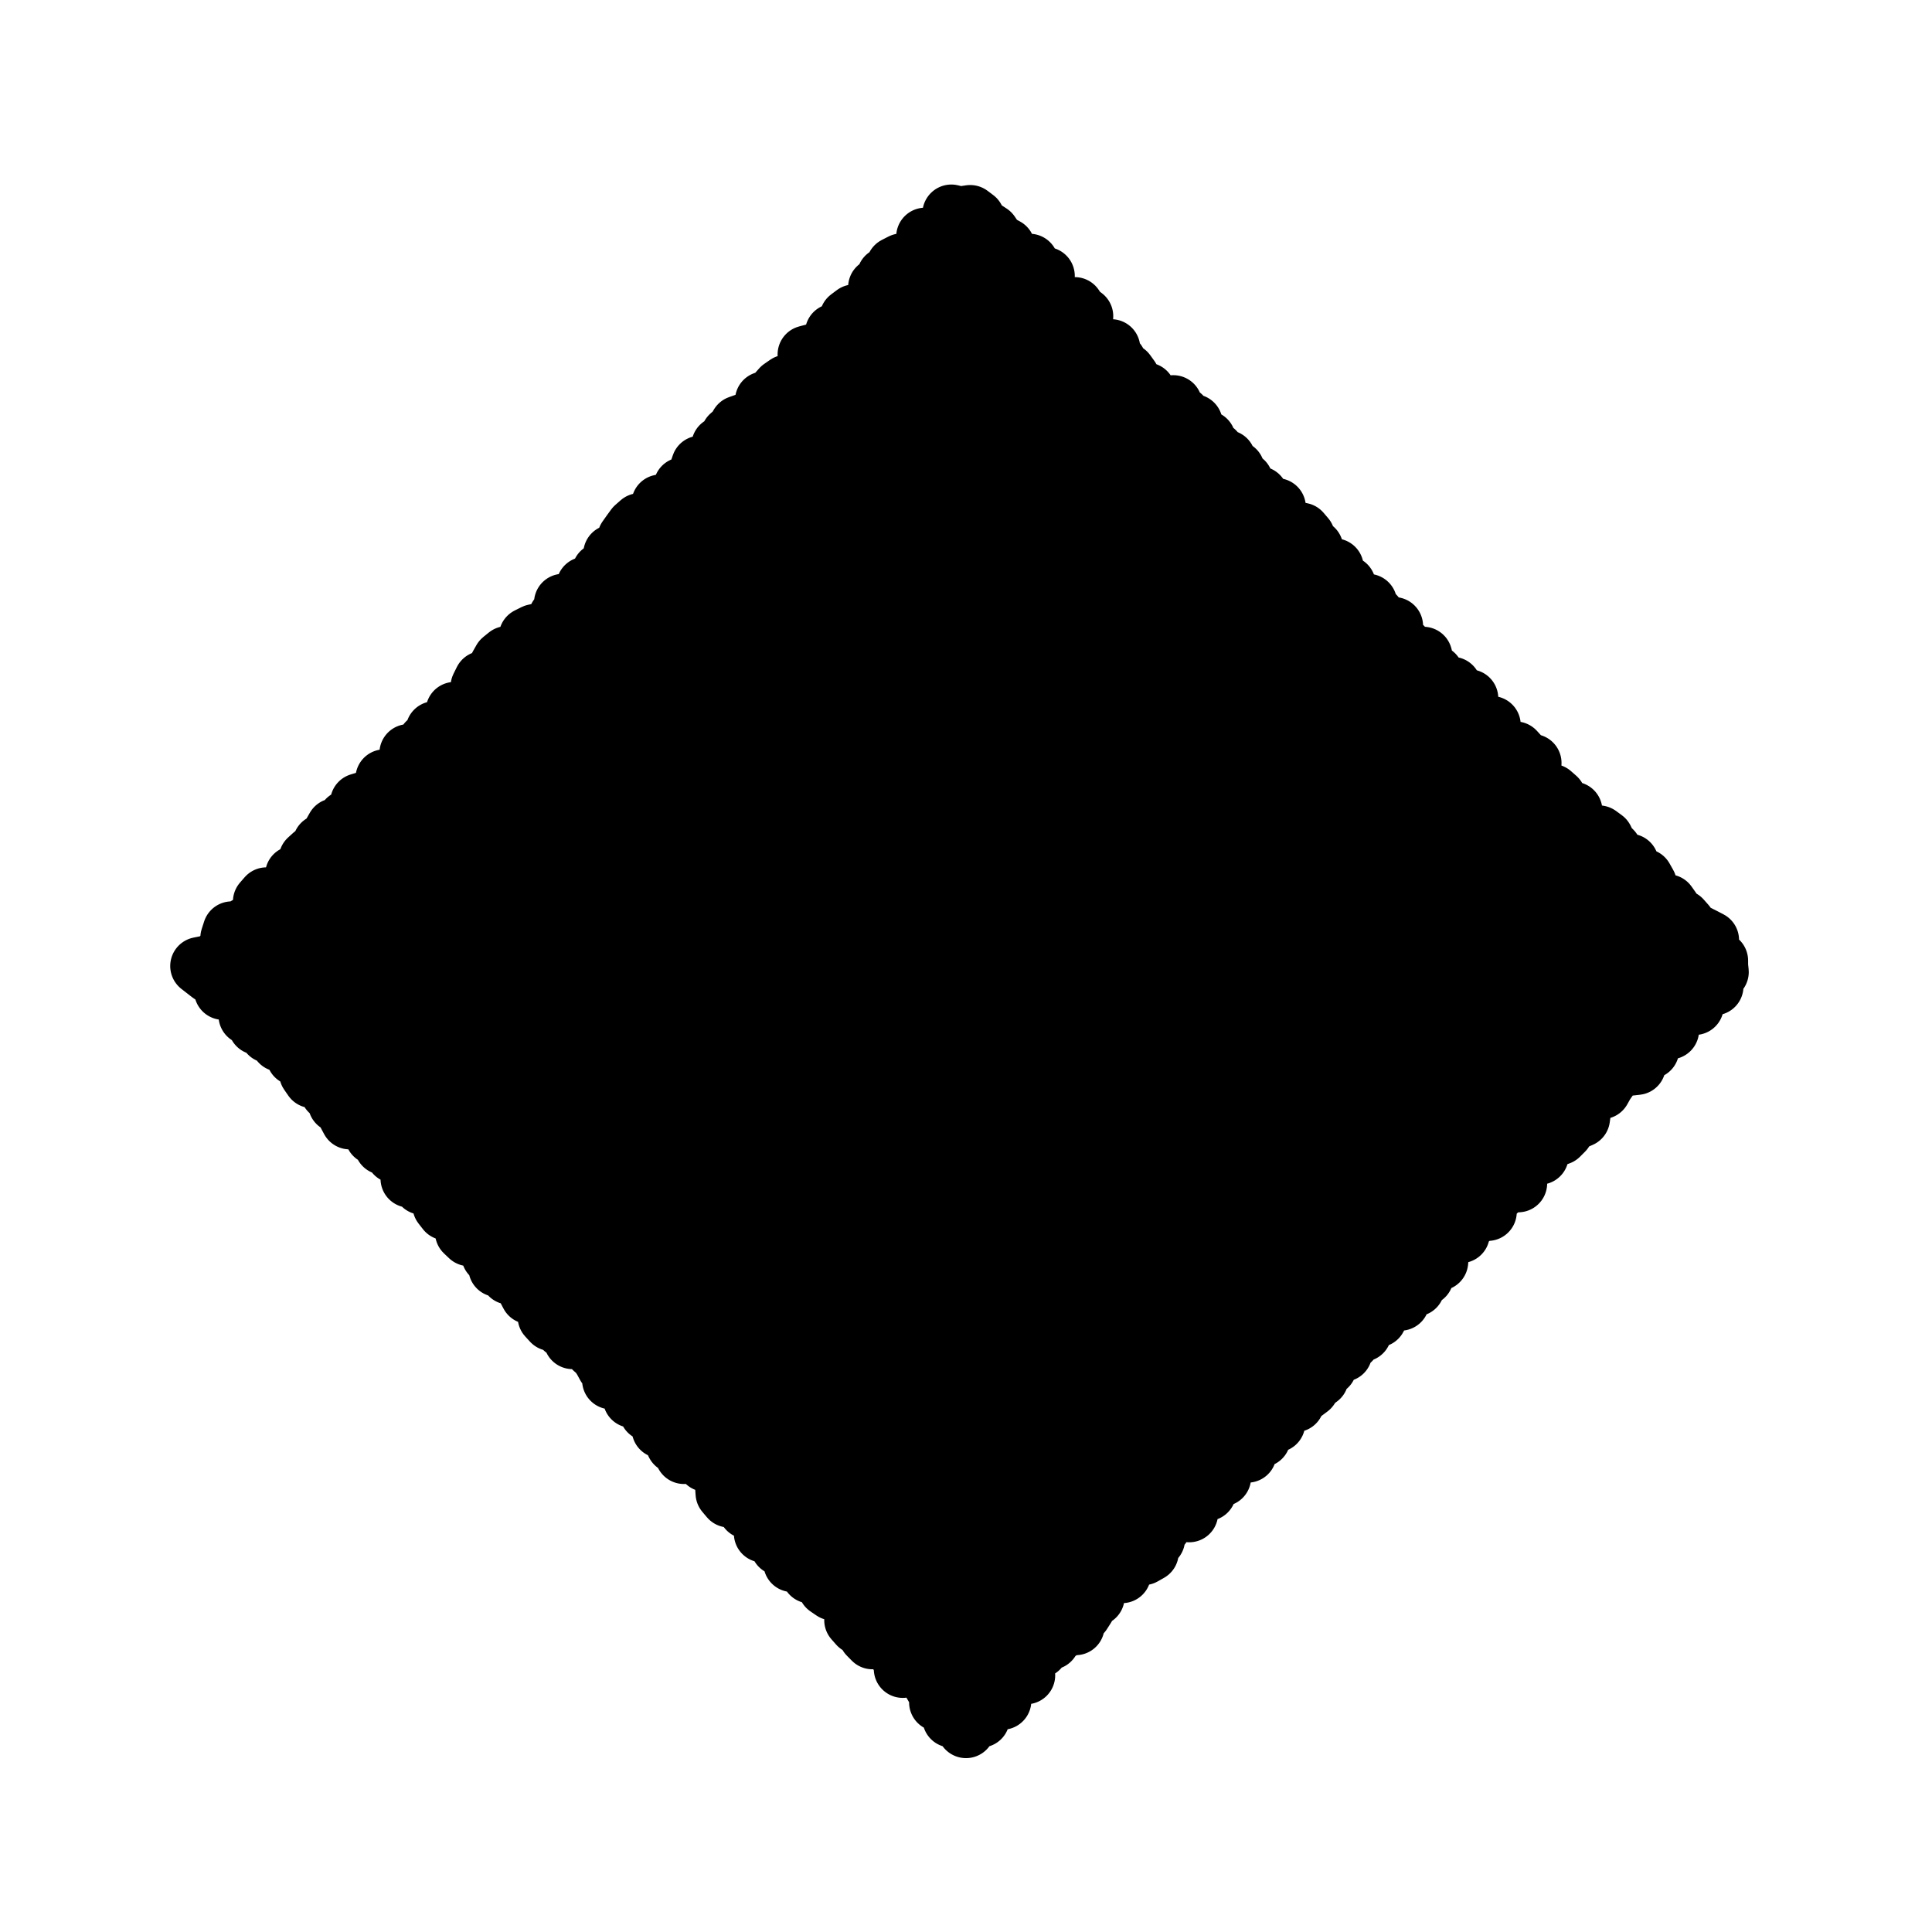
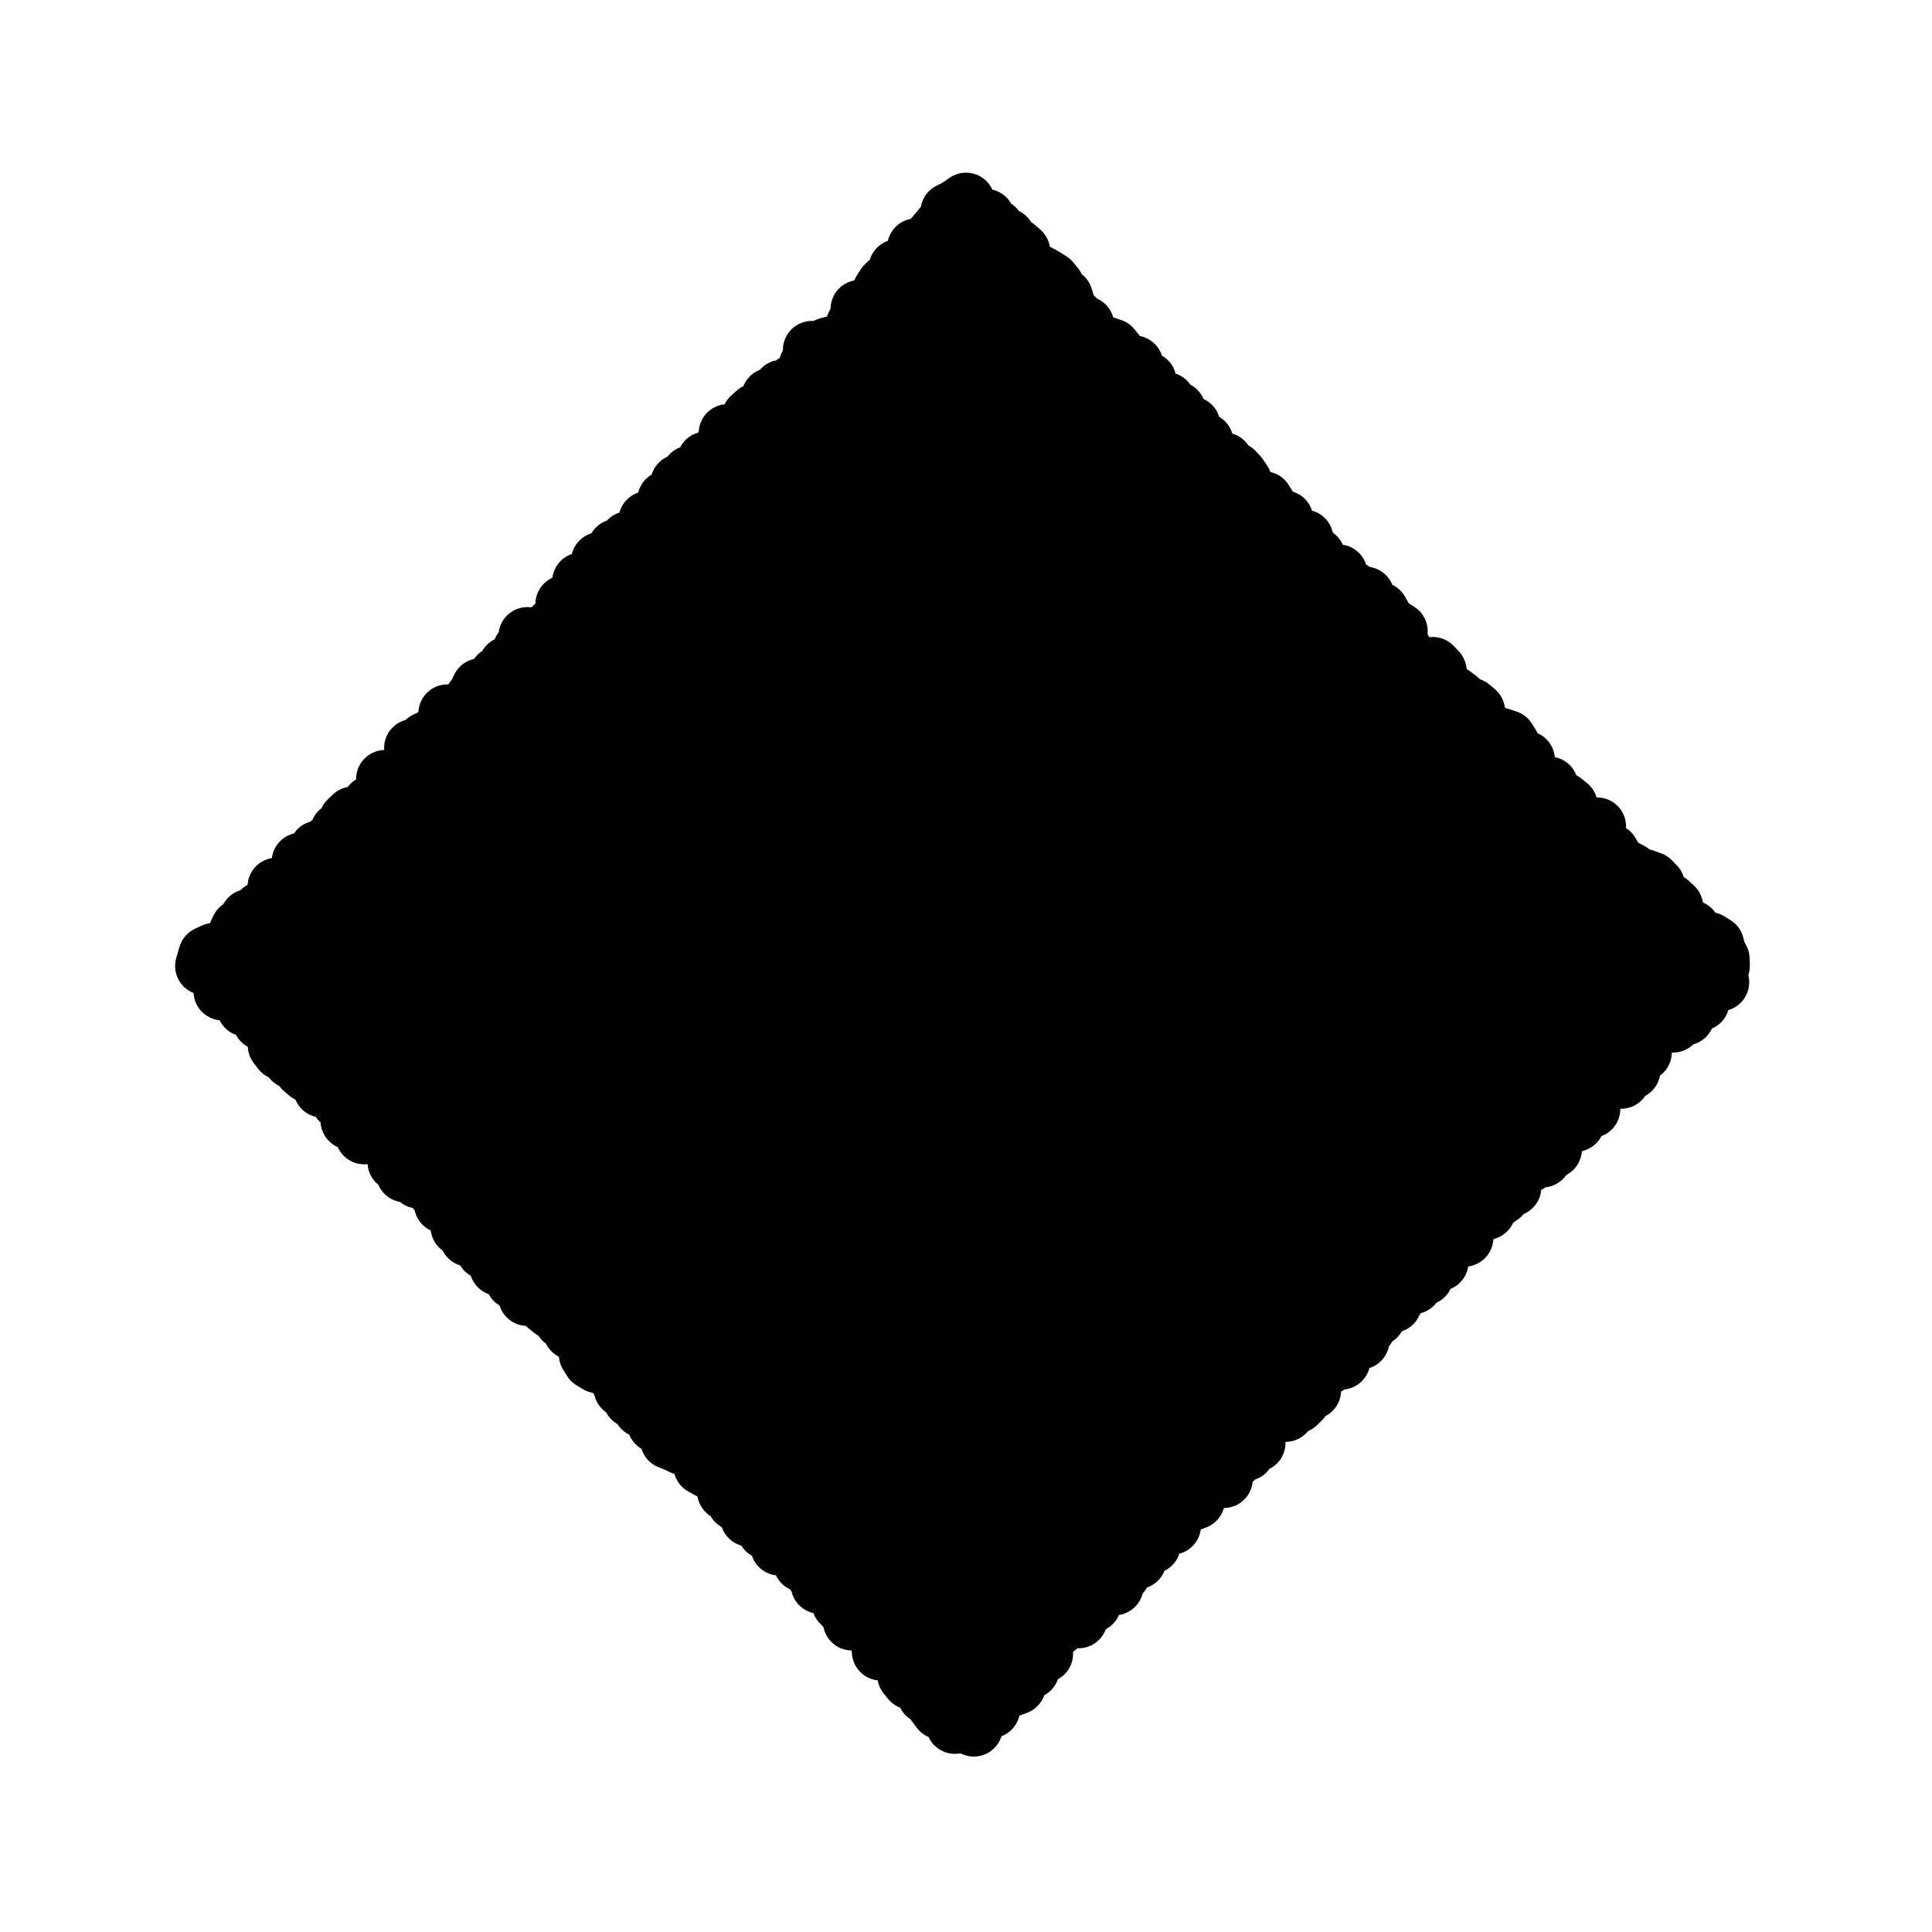
- <svg xmlns="http://www.w3.org/2000/svg" id="Stickers" width="1000" height="1000" viewBox="0 0 1000 1000">
-   <polygon points="500.008 895.007 498.161 888.889 492.427 889.535 494.514 882.36 490.811 880.975 485.547 881.153 488.167 873.446 483.322 873.205 481.455 869.987 480.52 865.836 476.698 864.572 475.182 861.003 467.274 863.826 466.841 859.172 464.763 856.164 464.313 851.526 461.368 849.384 458.183 847.48 451.56 849.014 449.034 846.449 448.637 841.754 444.004 841.294 441.621 838.584 442.868 832.246 441.721 828.303 437.328 827.607 435.925 823.921 431 823.757 427.977 821.693 427.085 817.497 423.947 815.548 419.443 814.965 419.398 809.922 416.022 808.21 410.094 809.049 409.698 804.357 410.849 798.115 403.42 800.453 405.32 793.461 403.838 789.85 394.845 793.749 394.587 788.915 396.072 782.339 392.956 780.365 386.712 781.519 388.309 774.833 384.053 774.001 377.336 775.628 375.009 772.867 374.676 768.11 374.554 763.142 371.318 761.288 370.297 757.217 365.265 757.155 364.496 752.83 363.47 748.762 354.02 753.121 353.75 748.299 349.333 747.626 347.639 744.23 350.014 736.764 341.949 739.74 343.293 733.305 338.848 732.659 335.533 730.881 336.502 724.819 333.204 723.022 327.081 724.052 327.543 718.497 323.988 716.961 323.055 712.802 316.297 714.469 318.734 706.941 313.445 707.138 311.647 703.844 309.637 700.76 306.945 698.356 305.554 694.654 303.951 691.165 296.365 693.659 297.683 687.248 291.75 688.09 290.548 684.204 285.366 684.295 282.93 681.636 283.803 675.669 281.46 672.922 277.992 671.302 273.879 670.329 272.126 666.997 272.324 661.715 267.638 661.316 263.608 660.262 261.851 656.934 257.409 656.289 257.722 650.886 253.785 649.731 256.603 641.817 252.309 641.016 251.178 637.055 242.765 640.378 240.153 637.902 242.952 630.015 238.552 629.326 238.382 624.407 230.726 626.972 228.493 624.111 229.447 618.058 228.008 614.402 224.892 612.425 218.463 613.762 220.413 606.722 211.953 610.09 212.056 604.894 210.312 601.54 207.506 599.248 204.201 597.458 203.45 593.116 198.39 593.083 200.179 586.199 193.494 587.785 195.222 580.959 191.25 579.836 189.306 576.685 180.98 579.913 179.204 576.588 182.18 568.516 174.411 571.189 174.158 566.343 170.343 565.058 169.992 560.312 167.583 557.622 161.553 558.551 159.465 555.541 160.908 549.01 158.908 545.92 152.812 546.917 151.176 543.455 149.543 539.995 144.749 539.692 146.018 533.32 138.99 535.251 137.106 532.033 133.061 530.978 135.313 523.62 128.096 525.736 128.297 520.43 128.027 515.595 126.611 511.914 121.434 511.989 115.447 512.869 114.209 508.998 111.752 506.344 108.654 504.324 103.105 500.013 111.309 498.359 113.647 495.609 116.471 493.345 120.045 491.831 118.694 485.394 119.936 481.549 125.747 482.274 127.611 479.053 131.408 477.764 136.175 477.446 139.164 475.35 135.558 466.657 137.92 463.934 146.364 467.29 146.092 461.932 150.251 461.003 151.146 456.81 152.189 452.762 159.275 454.758 158.799 449.19 159.249 444.547 161.919 442.124 168.054 443.168 166.469 436.492 174.251 439.185 171.537 431.382 173.384 428.142 177.189 426.859 179.395 423.978 187.444 426.939 188.682 423.089 185.887 415.207 189.796 414.028 194.978 414.122 200.009 414.063 198.283 407.247 198.973 402.846 206.91 405.691 210.06 403.748 212.569 401.163 211.729 395.231 211.383 389.794 218.105 391.426 221.058 389.29 220.821 383.963 224.143 382.197 224.957 377.922 229.87 377.745 235.976 378.762 236.263 373.959 235.337 367.943 241.556 369.07 243.848 366.269 247.986 365.312 247.657 359.889 248.206 355.346 249.893 351.943 257.705 354.663 260.19 352.059 257.794 344.572 259.638 341.326 262.452 339.05 269.606 341.113 274.039 340.453 272.497 333.818 273.164 329.39 276.563 327.696 280.727 326.767 286.965 327.914 287.915 323.772 288.472 319.238 292.218 317.893 291.403 311.986 297.227 312.718 298.92 309.317 301.988 307.29 302.945 303.153 307.026 302.142 311.508 301.531 310.993 295.924 315.466 295.306 318.909 293.661 316.895 286.555 324.346 288.911 325.321 284.793 324.153 278.535 326.259 275.553 328.406 272.614 331.109 270.231 335.87 269.909 341.543 270.498 341.774 265.644 341.814 260.599 346.102 259.8 351.686 260.295 354.375 257.891 353.261 251.681 359.513 252.838 362.39 250.623 361.152 244.295 362.447 240.502 369.142 242.108 371.8 239.678 375.342 238.131 372.845 230.543 376.685 229.289 377.716 225.221 380.478 222.888 382.367 219.684 386.129 218.355 391.977 219.112 395.711 217.754 398.814 215.763 395.415 207.267 399.328 206.082 401.724 203.383 404.113 200.68 407.123 198.596 413.259 199.637 414.886 196.164 418.027 194.208 419 190.086 417.475 183.466 421.502 182.395 427.075 182.868 429.506 180.202 430.44 176.04 431.651 172.152 435.555 170.956 440.486 170.79 439.185 164.39 442.098 162.203 446.675 161.681 449.65 159.568 454.001 158.829 454.752 154.48 453.985 148.616 457.416 146.954 458.481 142.922 467.436 146.774 463.293 137.535 466.669 135.808 471.125 135.164 477.255 136.189 476.636 130.468 478.716 127.444 478.866 122.487 484.126 122.652 486.834 120.258 492.353 120.668 494.147 117.354 492.413 110.509 499.204 112.181 500.009 111.087 502.177 110.772 505.081 112.957 506.854 116.272 509.734 118.48 512.81 120.49 514.863 123.523 517.463 126.009 520.762 127.797 521.205 132.439 523.334 135.396 524.583 139.232 532.915 135.986 533.052 140.935 535.983 143.09 541.311 142.849 538.262 150.986 540.802 153.535 544.749 154.677 548.055 156.462 548.357 161.252 556.272 158.43 558.295 161.5 561.218 163.667 558.584 171.392 560.991 174.075 563.237 176.918 565.823 179.419 567.773 182.557 575.203 180.215 573.925 186.58 578.397 187.196 579.061 191.619 583.178 192.59 585.31 195.546 586.581 199.364 589.248 201.788 593.486 202.641 593.548 207.671 596.44 209.873 598.724 212.682 607.308 209.19 605.021 216.568 611.758 214.921 613.887 217.882 617.856 219.002 614.553 227.393 620.734 226.301 624.645 227.479 626.146 231.068 629.069 233.235 626.491 240.903 634.936 237.551 633.483 244.097 639.634 243.04 641.169 246.599 643.971 248.889 645.394 252.556 646.431 256.61 651.797 256.335 649.16 264.062 654.55 263.761 660.916 262.486 661.644 266.849 660.352 273.233 665.638 273.041 669.411 274.363 673.691 275.177 676.034 277.926 673.088 285.963 680.317 283.825 677.479 291.755 681.871 292.454 682.979 296.438 690.851 293.658 690.002 299.601 693.055 301.643 697.13 302.662 695.417 309.468 699.601 310.376 702.689 312.379 708.148 312.012 705.797 319.452 712.042 318.298 713.325 322.109 715.494 325.034 721.588 324.03 719.562 331.144 720.978 334.815 726.417 334.46 726.974 338.988 728.267 342.778 736.725 339.405 737.681 343.534 737.214 349.088 742.598 348.793 743.604 352.88 746.833 354.746 751.719 354.956 750.216 361.552 751.565 365.292 760.51 361.436 757.158 369.876 761.54 370.582 763.429 373.782 763.896 378.406 772.133 375.263 770.81 381.685 772.292 385.298 774.31 388.373 779.622 388.152 784.447 388.418 786.876 391.081 787.279 395.771 793.245 394.903 790.836 402.41 793.4 404.941 794.965 408.469 797.756 410.771 803.231 410.391 805.946 412.775 805.297 418.522 809.59 419.324 814.412 419.598 814.848 424.258 815.419 428.788 819.113 430.191 823.163 431.238 827.624 431.875 830.567 434.032 832.223 437.473 834.788 440.007 833.039 446.857 839.39 445.604 843.556 446.526 840.235 454.937 847.602 452.669 851.086 454.283 852.925 457.537 852.788 462.771 853.847 466.814 855.872 469.887 863.317 467.544 865.428 470.534 867.361 473.706 870.623 475.545 873.017 478.255 871.509 484.87 878.377 483.097 881.767 484.81 885.131 486.554 882.614 494.18 883.773 498.131 889.818 497.204 889.831 500.006 890.157 503.107 886.295 504.333 887.426 510.552 883.321 511.534 877.341 510.641 877.333 515.72 877.238 520.71 868.596 517.154 865.916 519.56 865.673 524.402 861.355 525.17 864.443 533.344 857.677 531.664 856.821 535.895 854.275 538.435 854.153 543.401 848.977 543.314 848.416 547.843 847.211 551.728 842.637 552.246 837.293 551.995 832.892 552.686 833.117 558.003 831.02 560.996 829.196 564.262 824.921 565.076 822.62 567.863 817.414 567.744 818.975 574.393 818.346 578.851 814.794 580.387 808.197 578.877 809.767 585.535 807.226 588.082 803.507 589.452 799.38 590.416 796.981 593.108 796.967 598.186 790.347 596.659 790.148 601.554 785.821 602.319 784.524 606.113 785.81 612.489 781.049 612.817 776.839 613.696 775.069 617.015 769.754 616.789 769.41 621.534 770.081 627.295 764.625 626.929 762.524 629.918 758.16 630.646 757.192 634.771 756.117 638.791 751.548 639.315 748.209 641.068 744.963 642.913 745.38 648.421 744.948 653.079 737.583 650.804 737.173 655.484 737.425 660.827 732.255 660.748 732.795 666.38 725.318 663.997 722.517 666.291 724.897 673.765 717.961 671.921 714.149 673.2 714.826 678.968 713.129 682.363 707.346 681.67 705.264 684.681 705.313 689.822 697.776 687.379 699.429 694.127 692.91 692.702 695.307 700.192 690.165 700.141 686.627 701.695 687.301 707.462 683.712 708.96 683.058 713.397 680.114 715.548 678.069 718.597 675.157 720.775 669.684 720.39 670.489 726.281 666.326 727.204 659.967 725.928 657.266 728.311 660.6 736.729 656.766 737.981 654.364 740.666 653.015 744.407 648.743 745.227 646.305 747.884 645.749 752.424 639.791 751.558 635.04 751.897 635.175 757.121 630.6 757.633 632.586 764.708 628.116 765.327 626.058 768.36 624.871 772.267 620.619 773.113 618.696 776.286 616.02 778.703 615.511 783.285 606.764 779.629 603.63 781.587 603.624 786.675 601.688 789.835 598.433 791.679 598.393 796.734 594.424 797.858 595.105 803.632 591.854 805.476 587.309 806.03 585.008 808.827 579.719 808.633 580.783 814.792 575.888 814.994 572.432 816.639 568.907 818.211 567.884 822.285 567.113 826.612 561.994 826.593 562.312 832.008 560.33 835.125 555.508 835.404 556.73 841.723 547.579 837.661 549.042 844.214 544.54 844.811 543.89 849.259 540.096 850.558 538.004 853.562 532.722 853.384 532.489 858.247 530.156 861.018 531.17 867.132 523.57 864.636 522.934 869.102 521.664 872.937 515.1 871.479 518.831 880.306 512.272 878.848 510.475 882.16 507.403 884.197 507.63 889.534 500.427 888.217 500.008 895.007" />
-   <polygon points="500.008 895.007 498.161 888.889 492.427 889.535 494.514 882.36 490.811 880.975 485.547 881.153 488.167 873.446 483.322 873.205 481.455 869.987 480.52 865.836 476.698 864.572 475.182 861.003 467.274 863.826 466.841 859.172 464.763 856.164 464.313 851.526 461.368 849.384 458.183 847.48 451.56 849.014 449.034 846.449 448.637 841.754 444.004 841.294 441.621 838.584 442.868 832.246 441.721 828.303 437.328 827.607 435.925 823.921 431 823.757 427.977 821.693 427.085 817.497 423.947 815.548 419.443 814.965 419.398 809.922 416.022 808.21 410.094 809.049 409.698 804.357 410.849 798.115 403.42 800.453 405.32 793.461 403.838 789.85 394.845 793.749 394.587 788.915 396.072 782.339 392.956 780.365 386.712 781.519 388.309 774.833 384.053 774.001 377.336 775.628 375.009 772.867 374.676 768.11 374.554 763.142 371.318 761.288 370.297 757.217 365.265 757.155 364.496 752.83 363.47 748.762 354.02 753.121 353.75 748.299 349.333 747.626 347.639 744.23 350.014 736.764 341.949 739.74 343.293 733.305 338.848 732.659 335.533 730.881 336.502 724.819 333.204 723.022 327.081 724.052 327.543 718.497 323.988 716.961 323.055 712.802 316.297 714.469 318.734 706.941 313.445 707.138 311.647 703.844 309.637 700.76 306.945 698.356 305.554 694.654 303.951 691.165 296.365 693.659 297.683 687.248 291.75 688.09 290.548 684.204 285.366 684.295 282.93 681.636 283.803 675.669 281.46 672.922 277.992 671.302 273.879 670.329 272.126 666.997 272.324 661.715 267.638 661.316 263.608 660.262 261.851 656.934 257.409 656.289 257.722 650.886 253.785 649.731 256.603 641.817 252.309 641.016 251.178 637.055 242.765 640.378 240.153 637.902 242.952 630.015 238.552 629.326 238.382 624.407 230.726 626.972 228.493 624.111 229.447 618.058 228.008 614.402 224.892 612.425 218.463 613.762 220.413 606.722 211.953 610.09 212.056 604.894 210.312 601.54 207.506 599.248 204.201 597.458 203.45 593.116 198.39 593.083 200.179 586.199 193.494 587.785 195.222 580.959 191.25 579.836 189.306 576.685 180.98 579.913 179.204 576.588 182.18 568.516 174.411 571.189 174.158 566.343 170.343 565.058 169.992 560.312 167.583 557.622 161.553 558.551 159.465 555.541 160.908 549.01 158.908 545.92 152.812 546.917 151.176 543.455 149.543 539.995 144.749 539.692 146.018 533.32 138.99 535.251 137.106 532.033 133.061 530.978 135.313 523.62 128.096 525.736 128.297 520.43 128.027 515.595 126.611 511.914 121.434 511.989 115.447 512.869 114.209 508.998 111.752 506.344 108.654 504.324 103.105 500.013 111.309 498.359 113.647 495.609 116.471 493.345 120.045 491.831 118.694 485.394 119.936 481.549 125.747 482.274 127.611 479.053 131.408 477.764 136.175 477.446 139.164 475.35 135.558 466.657 137.92 463.934 146.364 467.29 146.092 461.932 150.251 461.003 151.146 456.81 152.189 452.762 159.275 454.758 158.799 449.19 159.249 444.547 161.919 442.124 168.054 443.168 166.469 436.492 174.251 439.185 171.537 431.382 173.384 428.142 177.189 426.859 179.395 423.978 187.444 426.939 188.682 423.089 185.887 415.207 189.796 414.028 194.978 414.122 200.009 414.063 198.283 407.247 198.973 402.846 206.91 405.691 210.06 403.748 212.569 401.163 211.729 395.231 211.383 389.794 218.105 391.426 221.058 389.29 220.821 383.963 224.143 382.197 224.957 377.922 229.87 377.745 235.976 378.762 236.263 373.959 235.337 367.943 241.556 369.07 243.848 366.269 247.986 365.312 247.657 359.889 248.206 355.346 249.893 351.943 257.705 354.663 260.19 352.059 257.794 344.572 259.638 341.326 262.452 339.05 269.606 341.113 274.039 340.453 272.497 333.818 273.164 329.39 276.563 327.696 280.727 326.767 286.965 327.914 287.915 323.772 288.472 319.238 292.218 317.893 291.403 311.986 297.227 312.718 298.92 309.317 301.988 307.29 302.945 303.153 307.026 302.142 311.508 301.531 310.993 295.924 315.466 295.306 318.909 293.661 316.895 286.555 324.346 288.911 325.321 284.793 324.153 278.535 326.259 275.553 328.406 272.614 331.109 270.231 335.87 269.909 341.543 270.498 341.774 265.644 341.814 260.599 346.102 259.8 351.686 260.295 354.375 257.891 353.261 251.681 359.513 252.838 362.39 250.623 361.152 244.295 362.447 240.502 369.142 242.108 371.8 239.678 375.342 238.131 372.845 230.543 376.685 229.289 377.716 225.221 380.478 222.888 382.367 219.684 386.129 218.355 391.977 219.112 395.711 217.754 398.814 215.763 395.415 207.267 399.328 206.082 401.724 203.383 404.113 200.68 407.123 198.596 413.259 199.637 414.886 196.164 418.027 194.208 419 190.086 417.475 183.466 421.502 182.395 427.075 182.868 429.506 180.202 430.44 176.04 431.651 172.152 435.555 170.956 440.486 170.79 439.185 164.39 442.098 162.203 446.675 161.681 449.65 159.568 454.001 158.829 454.752 154.48 453.985 148.616 457.416 146.954 458.481 142.922 467.436 146.774 463.293 137.535 466.669 135.808 471.125 135.164 477.255 136.189 476.636 130.468 478.716 127.444 478.866 122.487 484.126 122.652 486.834 120.258 492.353 120.668 494.147 117.354 492.413 110.509 499.204 112.181 500.009 111.087 502.177 110.772 505.081 112.957 506.854 116.272 509.734 118.48 512.81 120.49 514.863 123.523 517.463 126.009 520.762 127.797 521.205 132.439 523.334 135.396 524.583 139.232 532.915 135.986 533.052 140.935 535.983 143.09 541.311 142.849 538.262 150.986 540.802 153.535 544.749 154.677 548.055 156.462 548.357 161.252 556.272 158.43 558.295 161.5 561.218 163.667 558.584 171.392 560.991 174.075 563.237 176.918 565.823 179.419 567.773 182.557 575.203 180.215 573.925 186.58 578.397 187.196 579.061 191.619 583.178 192.59 585.31 195.546 586.581 199.364 589.248 201.788 593.486 202.641 593.548 207.671 596.44 209.873 598.724 212.682 607.308 209.19 605.021 216.568 611.758 214.921 613.887 217.882 617.856 219.002 614.553 227.393 620.734 226.301 624.645 227.479 626.146 231.068 629.069 233.235 626.491 240.903 634.936 237.551 633.483 244.097 639.634 243.04 641.169 246.599 643.971 248.889 645.394 252.556 646.431 256.61 651.797 256.335 649.16 264.062 654.55 263.761 660.916 262.486 661.644 266.849 660.352 273.233 665.638 273.041 669.411 274.363 673.691 275.177 676.034 277.926 673.088 285.963 680.317 283.825 677.479 291.755 681.871 292.454 682.979 296.438 690.851 293.658 690.002 299.601 693.055 301.643 697.13 302.662 695.417 309.468 699.601 310.376 702.689 312.379 708.148 312.012 705.797 319.452 712.042 318.298 713.325 322.109 715.494 325.034 721.588 324.03 719.562 331.144 720.978 334.815 726.417 334.46 726.974 338.988 728.267 342.778 736.725 339.405 737.681 343.534 737.214 349.088 742.598 348.793 743.604 352.88 746.833 354.746 751.719 354.956 750.216 361.552 751.565 365.292 760.51 361.436 757.158 369.876 761.54 370.582 763.429 373.782 763.896 378.406 772.133 375.263 770.81 381.685 772.292 385.298 774.31 388.373 779.622 388.152 784.447 388.418 786.876 391.081 787.279 395.771 793.245 394.903 790.836 402.41 793.4 404.941 794.965 408.469 797.756 410.771 803.231 410.391 805.946 412.775 805.297 418.522 809.59 419.324 814.412 419.598 814.848 424.258 815.419 428.788 819.113 430.191 823.163 431.238 827.624 431.875 830.567 434.032 832.223 437.473 834.788 440.007 833.039 446.857 839.39 445.604 843.556 446.526 840.235 454.937 847.602 452.669 851.086 454.283 852.925 457.537 852.788 462.771 853.847 466.814 855.872 469.887 863.317 467.544 865.428 470.534 867.361 473.706 870.623 475.545 873.017 478.255 871.509 484.87 878.377 483.097 881.767 484.81 885.131 486.554 882.614 494.18 883.773 498.131 889.818 497.204 889.831 500.006 890.157 503.107 886.295 504.333 887.426 510.552 883.321 511.534 877.341 510.641 877.333 515.72 877.238 520.71 868.596 517.154 865.916 519.56 865.673 524.402 861.355 525.17 864.443 533.344 857.677 531.664 856.821 535.895 854.275 538.435 854.153 543.401 848.977 543.314 848.416 547.843 847.211 551.728 842.637 552.246 837.293 551.995 832.892 552.686 833.117 558.003 831.02 560.996 829.196 564.262 824.921 565.076 822.62 567.863 817.414 567.744 818.975 574.393 818.346 578.851 814.794 580.387 808.197 578.877 809.767 585.535 807.226 588.082 803.507 589.452 799.38 590.416 796.981 593.108 796.967 598.186 790.347 596.659 790.148 601.554 785.821 602.319 784.524 606.113 785.81 612.489 781.049 612.817 776.839 613.696 775.069 617.015 769.754 616.789 769.41 621.534 770.081 627.295 764.625 626.929 762.524 629.918 758.16 630.646 757.192 634.771 756.117 638.791 751.548 639.315 748.209 641.068 744.963 642.913 745.38 648.421 744.948 653.079 737.583 650.804 737.173 655.484 737.425 660.827 732.255 660.748 732.795 666.38 725.318 663.997 722.517 666.291 724.897 673.765 717.961 671.921 714.149 673.2 714.826 678.968 713.129 682.363 707.346 681.67 705.264 684.681 705.313 689.822 697.776 687.379 699.429 694.127 692.91 692.702 695.307 700.192 690.165 700.141 686.627 701.695 687.301 707.462 683.712 708.96 683.058 713.397 680.114 715.548 678.069 718.597 675.157 720.775 669.684 720.39 670.489 726.281 666.326 727.204 659.967 725.928 657.266 728.311 660.6 736.729 656.766 737.981 654.364 740.666 653.015 744.407 648.743 745.227 646.305 747.884 645.749 752.424 639.791 751.558 635.04 751.897 635.175 757.121 630.6 757.633 632.586 764.708 628.116 765.327 626.058 768.36 624.871 772.267 620.619 773.113 618.696 776.286 616.02 778.703 615.511 783.285 606.764 779.629 603.63 781.587 603.624 786.675 601.688 789.835 598.433 791.679 598.393 796.734 594.424 797.858 595.105 803.632 591.854 805.476 587.309 806.03 585.008 808.827 579.719 808.633 580.783 814.792 575.888 814.994 572.432 816.639 568.907 818.211 567.884 822.285 567.113 826.612 561.994 826.593 562.312 832.008 560.33 835.125 555.508 835.404 556.73 841.723 547.579 837.661 549.042 844.214 544.54 844.811 543.89 849.259 540.096 850.558 538.004 853.562 532.722 853.384 532.489 858.247 530.156 861.018 531.17 867.132 523.57 864.636 522.934 869.102 521.664 872.937 515.1 871.479 518.831 880.306 512.272 878.848 510.475 882.16 507.403 884.197 507.63 889.534 500.427 888.217 500.008 895.007" style="fill: none; stroke: #000; stroke-linecap: round; stroke-linejoin: round; stroke-width: 30px;" />
+ <svg xmlns="http://www.w3.org/2000/svg" id="Sticker" width="1000" height="1000" viewBox="0 0 1000 1000">
+   <polygon points="499.99 888.691 494.259 892.792 492.481 889.48 491.051 885.823 486.509 885.277 484.314 882.385 488.046 873.567 479.324 877.203 479.327 872.115 478.79 867.566 471.357 869.914 469.063 867.122 471.78 859.319 469.855 856.158 464.262 856.665 461.81 854.03 455.916 854.836 455.53 850.134 455.193 845.381 452.264 843.219 449.232 841.159 446.932 838.366 440.936 839.269 441.985 833.129 437.644 832.38 435.128 829.807 435.148 824.697 432.918 821.84 431.35 818.32 424.294 820.288 423.888 815.607 420.815 813.592 421.22 808.1 415.21 809.022 414.76 804.384 412.277 801.778 408.794 800.17 403.39 800.483 404.382 794.399 400.6 793.087 396.475 792.119 396.038 787.464 396.562 781.849 387.769 785.552 390.762 777.469 384.851 778.291 380.789 777.264 380.7 772.265 375.816 772.06 377.829 764.958 375.096 762.6 371.302 761.304 366.814 760.699 363.543 758.878 365.202 752.124 362.892 749.341 358.999 748.141 353.457 748.593 350.043 746.916 346.38 745.489 345.434 741.345 347.37 734.319 339.628 736.97 338.215 733.292 339.563 726.852 332.252 729.069 331.579 724.647 327.042 724.091 328.207 717.833 322.266 718.682 324.472 711.385 318.847 711.919 317.344 708.331 316.826 703.758 309.36 706.131 306.196 704.201 304.244 701.057 304.636 695.572 304.717 690.399 301.976 688.048 296.065 688.866 296.779 683.061 291.405 683.346 291.509 678.152 286.173 678.392 283.32 676.152 282.475 671.907 278.711 670.582 272.905 671.302 273.317 665.806 271.38 662.659 266.171 662.784 267.483 656.387 263.227 655.558 257.977 655.721 259.806 648.803 255.48 648.037 251.119 647.302 251.502 641.823 251.241 636.992 242.532 640.611 240.806 637.249 237.853 635.113 240.314 627.565 235.48 627.309 232.908 624.79 229.295 623.309 229.341 618.165 225.85 616.56 224.807 612.51 221.541 610.684 216.587 610.548 218.118 603.925 209.617 607.332 211.689 600.164 205.236 601.518 206.742 594.918 202.914 593.652 200.732 590.74 198.66 587.717 193.985 587.294 188.525 587.656 192.916 578.17 184.301 581.69 180.884 580.01 181.845 573.948 179.244 571.452 175.868 569.731 173.728 566.774 174.554 560.847 166.835 563.469 167.707 557.498 166.862 553.243 159.378 555.629 156.665 553.254 155.848 548.98 151.121 548.608 154.223 540.408 145.488 544.05 143.266 541.175 144.075 535.263 141.456 532.785 139.343 529.796 135.403 528.636 135.937 522.997 131.717 522.116 127.191 521.537 128.295 515.326 124.005 514.521 119.442 513.981 115.162 513.154 116.527 506.679 115.272 502.824 111.104 501.873 105.65 500.006 107.281 494.332 110.742 492.704 114.967 491.841 118.572 490.359 122.259 488.959 122.342 483.955 123.956 480.484 129.876 481.318 128.787 475.143 135.233 476.504 135.111 471.296 141.64 472.74 142.689 468.702 142.752 463.678 143.118 458.958 147.867 458.619 151.421 457.084 156.65 457.224 155.294 450.777 155.605 445.996 161.158 446.456 162.569 442.774 164.633 439.747 170.816 440.84 171.105 436.039 176.465 436.31 175.495 430.252 179.493 429.163 180.026 424.609 182.629 422.124 187.152 421.56 192.747 422.066 192.035 416.267 196.946 416.09 199.449 413.504 201.805 410.769 199.314 403.187 207.721 406.502 209.442 403.129 210.681 399.275 214.939 398.441 216.595 395.006 213.82 387.141 220.75 388.981 220.324 383.467 223.764 381.818 228.412 381.377 228.946 376.821 234.844 377.63 231.553 369.249 240.549 373.155 241.048 368.561 244.797 367.217 244.839 362.165 246.966 359.198 248.599 355.739 255.83 357.88 257.546 354.505 257.708 349.577 262.931 349.71 262.668 344.357 267.438 344.037 270.303 341.809 270.001 336.416 272.922 334.243 272.991 329.218 278.391 329.524 284.268 330.308 284.827 325.775 287.451 323.308 290.786 321.552 294.61 320.286 292.115 312.699 295.697 311.188 298.028 308.425 301.887 307.189 300.774 300.982 309.178 304.294 310.75 300.773 311.649 296.58 310.539 290.378 317.183 291.935 322.08 291.74 319.061 283.627 323.789 283.262 325.21 279.592 332.654 281.948 333.444 277.651 334.651 273.774 335.131 269.169 339.806 268.761 345.016 268.887 346.801 265.586 344.885 258.583 351.867 260.476 352.102 255.618 351.636 250.057 356.705 250.03 357.329 245.562 365.369 248.512 364.651 242.705 365.404 238.37 373.393 241.271 373.103 235.892 374.111 231.809 379.712 232.316 376.66 224.166 382.209 224.619 384.652 221.968 391.326 223.552 388.627 215.762 391.327 213.37 395.545 212.494 401.206 213.058 398.692 205.446 403.978 205.637 404.659 201.225 410.99 202.463 411.54 197.917 415.821 197.1 419.078 195.259 418.096 189.182 421.709 187.699 420.221 181.115 429.046 184.839 428.511 179.207 432.556 178.156 437.063 177.564 439.49 174.891 441.067 171.371 442.601 167.806 446.214 166.318 444.906 159.912 452.459 162.378 452.876 157.704 456.979 156.708 456.094 150.725 458.07 147.608 460.665 145.106 467.652 146.991 464.564 138.805 469.568 138.707 471.999 136.038 475.685 134.619 474.181 128.013 481.862 130.59 484.181 127.803 483.584 122.109 485.948 119.371 488.247 116.562 491.984 115.191 491.439 109.535 494.902 107.88 499.99 104.383 500.998 111.951 504.342 113.696 510.331 112.795 509.939 118.275 515.258 118.042 516.729 121.658 520.8 122.673 518.391 130.167 525.881 127.763 528.604 130.125 525.492 138.323 530.198 138.703 530.163 143.823 537.54 141.533 540.832 143.328 543.928 145.32 546.228 148.109 547.294 152.133 550.727 153.79 551.882 157.726 553.309 161.393 555.936 163.858 555.857 169.029 561.727 168.25 562.811 172.255 564.204 175.951 565.574 179.669 571.743 178.587 575.552 179.866 577.823 182.682 579.529 186.063 581.254 189.426 587.12 188.648 588.053 192.804 588.325 197.621 593.949 197.086 594.733 201.394 596.106 205.113 597.893 208.42 603.787 207.619 604.931 211.566 609.186 212.403 607.968 218.711 613.152 218.616 616.706 220.152 617.206 224.741 620.05 226.986 623.454 228.671 621.856 235.357 626.452 235.851 626.423 240.972 633.655 238.831 632.444 245.136 638.973 243.701 641.429 246.338 643.455 249.404 642.798 255.153 646.888 256.153 648.837 259.294 654.275 258.946 656.241 262.071 657.81 265.592 660.921 267.573 664.773 268.812 662.734 275.945 664.895 278.879 671.05 277.817 675.162 278.798 676.318 282.733 676.654 287.488 681.261 287.973 682.93 291.394 683.268 296.149 684.855 299.655 692.811 296.792 691.442 303.257 694.744 305.048 699.679 305.206 699.637 310.34 706.763 308.305 705.214 314.947 709.209 316.039 714.15 316.19 716.005 319.429 715.199 325.329 720.847 324.772 723.969 326.738 721.553 334.239 725.64 335.237 727.423 338.538 729.091 341.955 732.446 343.684 735.143 346.072 741.598 344.704 744.095 347.297 744.975 351.509 746.442 355.137 748.318 358.357 752.142 359.625 755.046 361.811 756.644 365.302 761.24 365.793 764.019 368.102 763.74 373.471 766.071 376.231 769.569 377.827 771.298 381.197 776.329 381.261 780.197 382.486 782.143 385.631 781.821 391.044 784.142 393.815 789.81 393.241 790.566 397.582 790.426 402.82 793.451 404.89 796.112 407.321 801.897 406.631 802.461 411.161 805.842 412.88 809.151 414.668 811.969 416.945 812.361 421.648 814.168 424.939 815.564 428.643 820.397 428.907 826.644 427.756 824.755 434.744 828.014 436.585 829.14 440.556 833.547 441.248 835.442 444.453 835.368 449.626 840.735 449.347 844.079 451.093 843.904 456.367 850.942 454.427 854.682 455.78 857.17 458.389 858.243 462.418 856.671 469.087 863.949 466.912 866.589 469.372 863.976 477.09 868.696 477.472 871.238 480.034 875.487 480.891 875.064 486.411 879.863 486.714 884.642 487.043 887.788 489.006 888.842 493.062 890.618 496.404 890.696 500.004 886.643 499.592 890.384 508.422 881.368 504.495 881.192 509.405 878.265 511.565 880.193 518.58 875.03 518.503 870.007 518.565 872.448 526.092 867.425 526.154 865.996 529.811 860.952 529.853 857.707 531.694 853.475 532.549 851.253 535.414 848.413 537.661 850.321 544.658 843.128 542.554 842.047 546.564 844.437 554.046 837.313 552.015 839.102 558.896 831.063 555.949 827.963 557.939 827.785 562.85 823.365 563.52 822.119 567.361 823.666 573.997 819.223 574.641 813.78 574.285 815.573 581.166 811.851 582.531 807.192 582.961 805.434 586.29 801.917 587.862 803.801 594.836 800.638 596.764 798.399 599.618 791.103 597.415 791.057 602.463 787.309 603.807 784.835 606.424 781.527 608.206 782.789 614.557 774.174 611.031 776.989 618.936 774.014 621.049 767.006 619.13 769.52 626.734 763.143 625.447 763.005 630.399 760.316 632.802 753.903 631.483 757.969 640.644 753.808 641.575 746.669 639.529 747.058 645.008 742.416 645.457 745.111 653.242 740.402 653.623 734.996 653.308 737.254 660.656 732.62 661.113 731.597 665.183 727.082 665.761 720.656 664.43 722.644 671.512 720.883 674.843 714.449 673.5 711.761 675.903 712.507 681.74 707.73 682.055 707.566 686.982 702.177 686.686 704.216 693.819 697.828 692.526 694.968 694.759 693.818 698.703 694.297 704.274 685.684 700.752 686.964 707.124 680.633 705.882 677.922 708.261 677.95 713.384 679.137 719.665 669.86 715.478 673.738 724.444 671.161 726.953 664.139 725.016 665.356 731.318 659.233 730.278 656.551 732.681 653.891 735.106 651.956 738.258 649.148 740.539 650.376 746.86 642.657 744.237 644.88 751.555 637.159 748.926 638.692 755.549 635.862 757.807 631.129 758.162 633.423 765.545 625.853 763.063 625.417 767.719 622.139 769.536 616.879 769.374 618.993 776.583 615.302 777.985 609.559 777.333 607.007 779.872 603.711 781.668 606.632 789.682 601.001 789.149 595.974 789.22 597.507 795.847 596.135 799.569 591.025 799.552 588.222 801.844 588.788 807.509 582.35 806.169 580.795 809.71 580.503 814.512 575.348 814.455 576.885 821.092 572.325 821.629 566.684 821.084 566.554 826.053 565.394 829.993 558.745 828.441 555.946 830.741 558.25 838.145 550.166 835.16 549.739 839.82 547.217 842.389 542.478 842.749 541.081 846.45 540.404 850.866 540.418 855.977 532.752 853.414 534.865 860.624 533.386 864.247 527.407 863.368 525.674 866.74 526.333 872.501 522.608 873.881 514.884 871.263 513.881 875.355 513.673 880.25 512.996 884.681 507.93 884.723 506.413 888.317 504.058 894.187 499.99 888.691" />
+   <polygon points="499.99 888.691 494.259 892.792 492.481 889.48 491.051 885.823 486.509 885.277 484.314 882.385 488.046 873.567 479.324 877.203 479.327 872.115 478.79 867.566 471.357 869.914 469.063 867.122 471.78 859.319 469.855 856.158 464.262 856.665 461.81 854.03 455.916 854.836 455.53 850.134 455.193 845.381 452.264 843.219 449.232 841.159 446.932 838.366 440.936 839.269 441.985 833.129 437.644 832.38 435.128 829.807 435.148 824.697 432.918 821.84 431.35 818.32 424.294 820.288 423.888 815.607 420.815 813.592 421.22 808.1 415.21 809.022 414.76 804.384 412.277 801.778 408.794 800.17 403.39 800.483 404.382 794.399 400.6 793.087 396.475 792.119 396.038 787.464 396.562 781.849 387.769 785.552 390.762 777.469 384.851 778.291 380.789 777.264 380.7 772.265 375.816 772.06 377.829 764.958 375.096 762.6 371.302 761.304 366.814 760.699 363.543 758.878 365.202 752.124 362.892 749.341 358.999 748.141 353.457 748.593 350.043 746.916 346.38 745.489 345.434 741.345 347.37 734.319 339.628 736.97 338.215 733.292 339.563 726.852 332.252 729.069 331.579 724.647 327.042 724.091 328.207 717.833 322.266 718.682 324.472 711.385 318.847 711.919 317.344 708.331 316.826 703.758 309.36 706.131 306.196 704.201 304.244 701.057 304.636 695.572 304.717 690.399 301.976 688.048 296.065 688.866 296.779 683.061 291.405 683.346 291.509 678.152 286.173 678.392 283.32 676.152 282.475 671.907 278.711 670.582 272.905 671.302 273.317 665.806 271.38 662.659 266.171 662.784 267.483 656.387 263.227 655.558 257.977 655.721 259.806 648.803 255.48 648.037 251.119 647.302 251.502 641.823 251.241 636.992 242.532 640.611 240.806 637.249 237.853 635.113 240.314 627.565 235.48 627.309 232.908 624.79 229.295 623.309 229.341 618.165 225.85 616.56 224.807 612.51 221.541 610.684 216.587 610.548 218.118 603.925 209.617 607.332 211.689 600.164 205.236 601.518 206.742 594.918 202.914 593.652 200.732 590.74 198.66 587.717 193.985 587.294 188.525 587.656 192.916 578.17 184.301 581.69 180.884 580.01 181.845 573.948 179.244 571.452 175.868 569.731 173.728 566.774 174.554 560.847 166.835 563.469 167.707 557.498 166.862 553.243 159.378 555.629 156.665 553.254 155.848 548.98 151.121 548.608 154.223 540.408 145.488 544.05 143.266 541.175 144.075 535.263 141.456 532.785 139.343 529.796 135.403 528.636 135.937 522.997 131.717 522.116 127.191 521.537 128.295 515.326 124.005 514.521 119.442 513.981 115.162 513.154 116.527 506.679 115.272 502.824 111.104 501.873 105.65 500.006 107.281 494.332 110.742 492.704 114.967 491.841 118.572 490.359 122.259 488.959 122.342 483.955 123.956 480.484 129.876 481.318 128.787 475.143 135.233 476.504 135.111 471.296 141.64 472.74 142.689 468.702 142.752 463.678 143.118 458.958 147.867 458.619 151.421 457.084 156.65 457.224 155.294 450.777 155.605 445.996 161.158 446.456 162.569 442.774 164.633 439.747 170.816 440.84 171.105 436.039 176.465 436.31 175.495 430.252 179.493 429.163 180.026 424.609 182.629 422.124 187.152 421.56 192.747 422.066 192.035 416.267 196.946 416.09 199.449 413.504 201.805 410.769 199.314 403.187 207.721 406.502 209.442 403.129 210.681 399.275 214.939 398.441 216.595 395.006 213.82 387.141 220.75 388.981 220.324 383.467 223.764 381.818 228.412 381.377 228.946 376.821 234.844 377.63 231.553 369.249 240.549 373.155 241.048 368.561 244.797 367.217 244.839 362.165 246.966 359.198 248.599 355.739 255.83 357.88 257.546 354.505 257.708 349.577 262.931 349.71 262.668 344.357 267.438 344.037 270.303 341.809 270.001 336.416 272.922 334.243 272.991 329.218 278.391 329.524 284.268 330.308 284.827 325.775 287.451 323.308 290.786 321.552 294.61 320.286 292.115 312.699 295.697 311.188 298.028 308.425 301.887 307.189 300.774 300.982 309.178 304.294 310.75 300.773 311.649 296.58 310.539 290.378 317.183 291.935 322.08 291.74 319.061 283.627 323.789 283.262 325.21 279.592 332.654 281.948 333.444 277.651 334.651 273.774 335.131 269.169 339.806 268.761 345.016 268.887 346.801 265.586 344.885 258.583 351.867 260.476 352.102 255.618 351.636 250.057 356.705 250.03 357.329 245.562 365.369 248.512 364.651 242.705 365.404 238.37 373.393 241.271 373.103 235.892 374.111 231.809 379.712 232.316 376.66 224.166 382.209 224.619 384.652 221.968 391.326 223.552 388.627 215.762 391.327 213.37 395.545 212.494 401.206 213.058 398.692 205.446 403.978 205.637 404.659 201.225 410.99 202.463 411.54 197.917 415.821 197.1 419.078 195.259 418.096 189.182 421.709 187.699 420.221 181.115 429.046 184.839 428.511 179.207 432.556 178.156 437.063 177.564 439.49 174.891 441.067 171.371 442.601 167.806 446.214 166.318 444.906 159.912 452.459 162.378 452.876 157.704 456.979 156.708 456.094 150.725 458.07 147.608 460.665 145.106 467.652 146.991 464.564 138.805 469.568 138.707 471.999 136.038 475.685 134.619 474.181 128.013 481.862 130.59 484.181 127.803 483.584 122.109 485.948 119.371 488.247 116.562 491.984 115.191 491.439 109.535 494.902 107.88 499.99 104.383 500.998 111.951 504.342 113.696 510.331 112.795 509.939 118.275 515.258 118.042 516.729 121.658 520.8 122.673 518.391 130.167 525.881 127.763 528.604 130.125 525.492 138.323 530.198 138.703 530.163 143.823 537.54 141.533 540.832 143.328 543.928 145.32 546.228 148.109 547.294 152.133 550.727 153.79 551.882 157.726 553.309 161.393 555.936 163.858 555.857 169.029 561.727 168.25 562.811 172.255 564.204 175.951 565.574 179.669 571.743 178.587 575.552 179.866 577.823 182.682 579.529 186.063 581.254 189.426 587.12 188.648 588.053 192.804 588.325 197.621 593.949 197.086 594.733 201.394 596.106 205.113 597.893 208.42 603.787 207.619 604.931 211.566 609.186 212.403 607.968 218.711 613.152 218.616 616.706 220.152 617.206 224.741 620.05 226.986 623.454 228.671 621.856 235.357 626.452 235.851 626.423 240.972 633.655 238.831 632.444 245.136 638.973 243.701 641.429 246.338 643.455 249.404 642.798 255.153 646.888 256.153 648.837 259.294 654.275 258.946 656.241 262.071 657.81 265.592 660.921 267.573 664.773 268.812 662.734 275.945 664.895 278.879 671.05 277.817 675.162 278.798 676.318 282.733 676.654 287.488 681.261 287.973 682.93 291.394 683.268 296.149 684.855 299.655 692.811 296.792 691.442 303.257 694.744 305.048 699.679 305.206 699.637 310.34 706.763 308.305 705.214 314.947 709.209 316.039 714.15 316.19 716.005 319.429 715.199 325.329 720.847 324.772 723.969 326.738 721.553 334.239 725.64 335.237 727.423 338.538 729.091 341.955 732.446 343.684 735.143 346.072 741.598 344.704 744.095 347.297 744.975 351.509 746.442 355.137 748.318 358.357 752.142 359.625 755.046 361.811 756.644 365.302 761.24 365.793 764.019 368.102 763.74 373.471 766.071 376.231 769.569 377.827 771.298 381.197 776.329 381.261 780.197 382.486 782.143 385.631 781.821 391.044 784.142 393.815 789.81 393.241 790.566 397.582 790.426 402.82 793.451 404.89 796.112 407.321 801.897 406.631 802.461 411.161 805.842 412.88 809.151 414.668 811.969 416.945 812.361 421.648 814.168 424.939 815.564 428.643 820.397 428.907 826.644 427.756 824.755 434.744 828.014 436.585 829.14 440.556 833.547 441.248 835.442 444.453 835.368 449.626 840.735 449.347 844.079 451.093 843.904 456.367 850.942 454.427 854.682 455.78 857.17 458.389 858.243 462.418 856.671 469.087 863.949 466.912 866.589 469.372 863.976 477.09 868.696 477.472 871.238 480.034 875.487 480.891 875.064 486.411 879.863 486.714 884.642 487.043 887.788 489.006 888.842 493.062 890.618 496.404 890.696 500.004 886.643 499.592 890.384 508.422 881.368 504.495 881.192 509.405 878.265 511.565 880.193 518.58 875.03 518.503 870.007 518.565 872.448 526.092 867.425 526.154 865.996 529.811 860.952 529.853 857.707 531.694 853.475 532.549 851.253 535.414 848.413 537.661 850.321 544.658 843.128 542.554 842.047 546.564 844.437 554.046 837.313 552.015 839.102 558.896 831.063 555.949 827.963 557.939 827.785 562.85 823.365 563.52 822.119 567.361 823.666 573.997 819.223 574.641 813.78 574.285 815.573 581.166 811.851 582.531 807.192 582.961 805.434 586.29 801.917 587.862 803.801 594.836 800.638 596.764 798.399 599.618 791.103 597.415 791.057 602.463 787.309 603.807 784.835 606.424 781.527 608.206 782.789 614.557 774.174 611.031 776.989 618.936 774.014 621.049 767.006 619.13 769.52 626.734 763.143 625.447 763.005 630.399 760.316 632.802 753.903 631.483 757.969 640.644 753.808 641.575 746.669 639.529 747.058 645.008 742.416 645.457 745.111 653.242 740.402 653.623 734.996 653.308 737.254 660.656 732.62 661.113 731.597 665.183 727.082 665.761 720.656 664.43 722.644 671.512 720.883 674.843 714.449 673.5 711.761 675.903 712.507 681.74 707.73 682.055 707.566 686.982 702.177 686.686 704.216 693.819 697.828 692.526 694.968 694.759 693.818 698.703 694.297 704.274 685.684 700.752 686.964 707.124 680.633 705.882 677.922 708.261 677.95 713.384 679.137 719.665 669.86 715.478 673.738 724.444 671.161 726.953 664.139 725.016 665.356 731.318 659.233 730.278 656.551 732.681 653.891 735.106 651.956 738.258 649.148 740.539 650.376 746.86 642.657 744.237 644.88 751.555 637.159 748.926 638.692 755.549 635.862 757.807 631.129 758.162 633.423 765.545 625.853 763.063 625.417 767.719 622.139 769.536 616.879 769.374 618.993 776.583 615.302 777.985 609.559 777.333 607.007 779.872 603.711 781.668 606.632 789.682 601.001 789.149 595.974 789.22 597.507 795.847 596.135 799.569 591.025 799.552 588.222 801.844 588.788 807.509 582.35 806.169 580.795 809.71 580.503 814.512 575.348 814.455 576.885 821.092 572.325 821.629 566.684 821.084 566.554 826.053 565.394 829.993 558.745 828.441 555.946 830.741 558.25 838.145 550.166 835.16 549.739 839.82 547.217 842.389 542.478 842.749 541.081 846.45 540.404 850.866 540.418 855.977 532.752 853.414 534.865 860.624 533.386 864.247 527.407 863.368 525.674 866.74 526.333 872.501 522.608 873.881 514.884 871.263 513.881 875.355 513.673 880.25 512.996 884.681 507.93 884.723 506.413 888.317 504.058 894.187 499.99 888.691" style="fill: none; stroke: #000; stroke-linecap: round; stroke-linejoin: round; stroke-width: 30px;" />
</svg>
